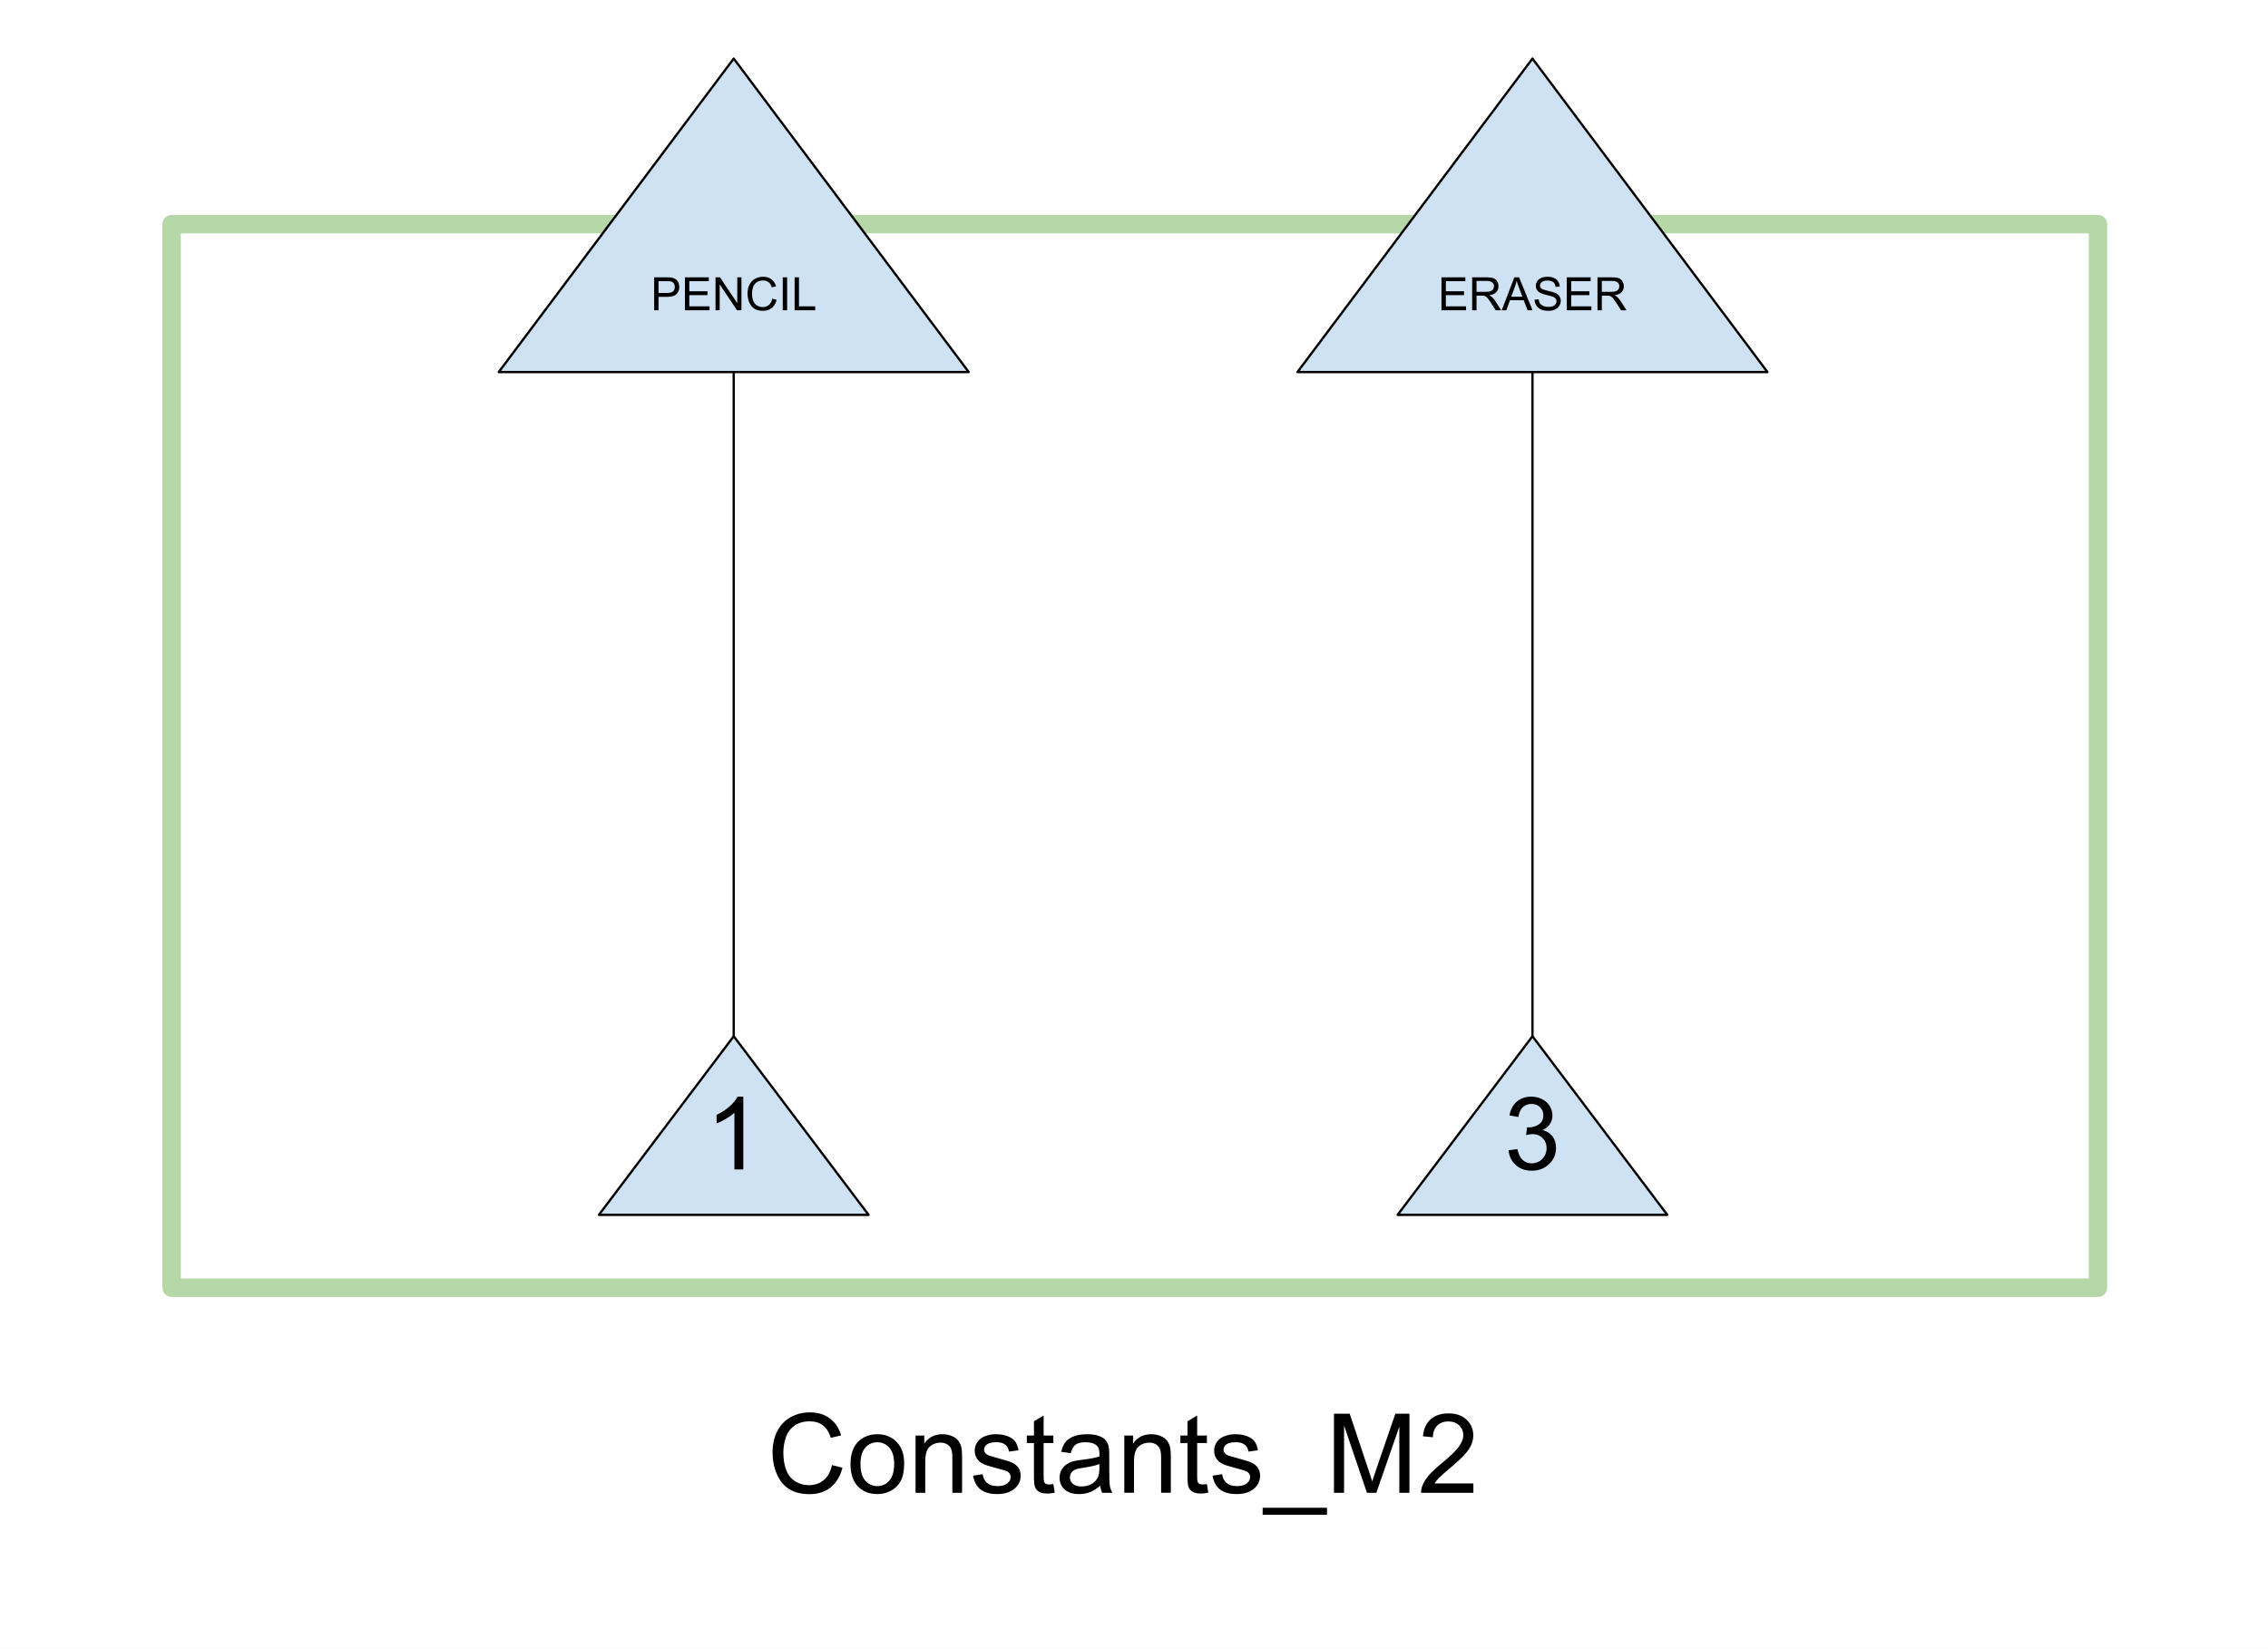
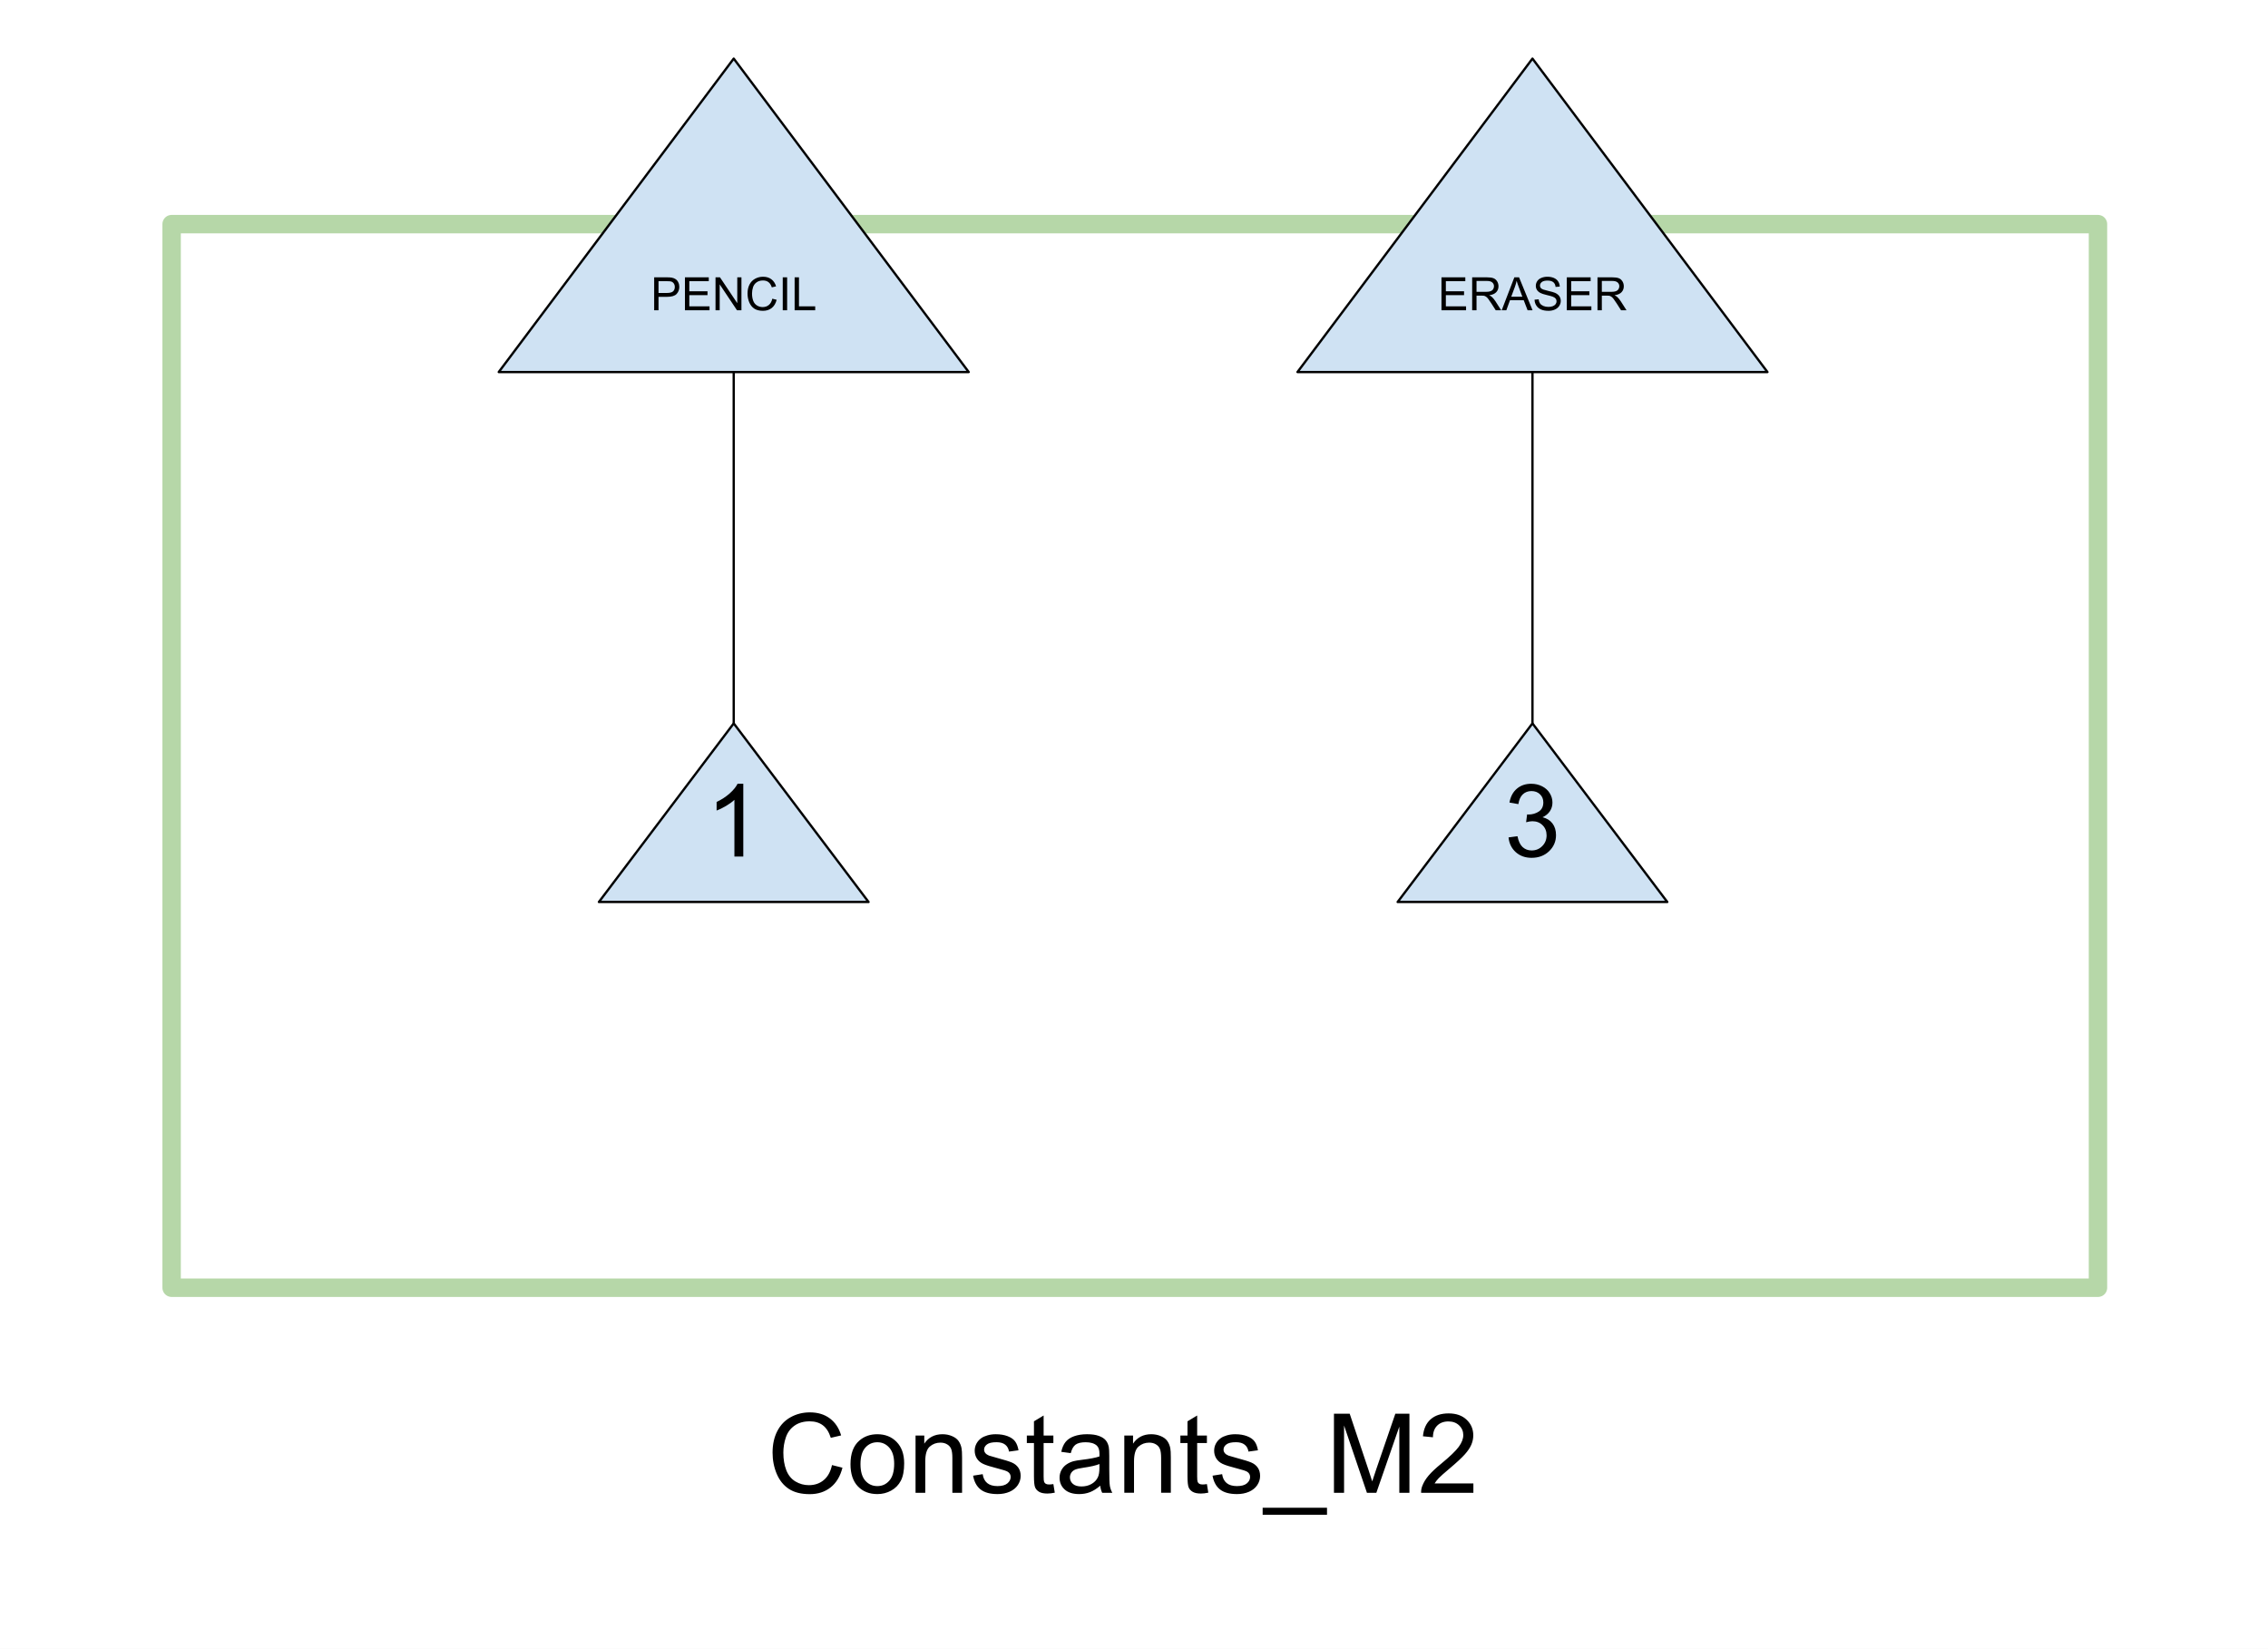
<svg xmlns="http://www.w3.org/2000/svg" version="1.1" viewBox="0.0 0.0 985.677 716.706" fill="none" stroke="none" stroke-linecap="square" stroke-miterlimit="10">
  <clipPath id="p.0">
    <path d="m0 0l985.677 0l0 716.706l-985.677 0l0 -716.706z" clip-rule="nonzero" />
  </clipPath>
  <g clip-path="url(#p.0)">
    <path fill="#ffffff" d="m0 0l985.677 0l0 716.706l-985.677 0z" fill-rule="evenodd" />
    <path fill="#ffffff" d="m74.588 97.42l837.197 0l0 462.331l-837.197 0z" fill-rule="evenodd" />
    <path stroke="#b6d7a8" stroke-width="8.0" stroke-linejoin="round" stroke-linecap="butt" d="m74.588 97.42l837.197 0l0 462.331l-837.197 0z" fill-rule="evenodd" />
-     <path fill="#cfe2f3" d="m260.281 528.073l58.598 -77.638l58.598 77.638z" fill-rule="evenodd" />
-     <path stroke="#000000" stroke-width="1.0" stroke-linejoin="round" stroke-linecap="butt" d="m260.281 528.073l58.598 -77.638l58.598 77.638z" fill-rule="evenodd" />
-     <path fill="#000000" d="m323.035 508.313l-3.859 0l0 -24.641q-1.406 1.328 -3.672 2.672q-2.266 1.328 -4.062 1.984l0 -3.734q3.234 -1.531 5.656 -3.688q2.438 -2.172 3.453 -4.219l2.484 0l0 31.625z" fill-rule="nonzero" />
-     <path fill="#cfe2f3" d="m607.415 528.073l58.598 -77.638l58.598 77.638z" fill-rule="evenodd" />
-     <path stroke="#000000" stroke-width="1.0" stroke-linejoin="round" stroke-linecap="butt" d="m607.415 528.073l58.598 -77.638l58.598 77.638z" fill-rule="evenodd" />
-     <path fill="#000000" d="m655.621 500.001l3.875 -0.516q0.656 3.281 2.25 4.734q1.609 1.453 3.906 1.453q2.734 0 4.609 -1.891q1.891 -1.891 1.891 -4.688q0 -2.656 -1.75 -4.391q-1.734 -1.734 -4.422 -1.734q-1.094 0 -2.734 0.438l0.438 -3.406q0.391 0.047 0.625 0.047q2.469 0 4.438 -1.281q1.984 -1.297 1.984 -3.984q0 -2.125 -1.438 -3.516q-1.438 -1.406 -3.719 -1.406q-2.25 0 -3.766 1.422q-1.5 1.422 -1.922 4.25l-3.875 -0.688q0.703 -3.875 3.219 -6.016q2.516 -2.141 6.25 -2.141q2.578 0 4.75 1.109q2.172 1.109 3.312 3.016q1.156 1.906 1.156 4.062q0 2.031 -1.094 3.719q-1.094 1.672 -3.234 2.656q2.781 0.641 4.328 2.672q1.547 2.031 1.547 5.094q0 4.125 -3.016 7.0q-3.0 2.859 -7.594 2.859q-4.141 0 -6.891 -2.469q-2.734 -2.484 -3.125 -6.406z" fill-rule="nonzero" />
+     <path fill="#cfe2f3" d="m260.281 392.074l58.598 -77.638l58.598 77.638z" fill-rule="evenodd" />
+     <path stroke="#000000" stroke-width="1.0" stroke-linejoin="round" stroke-linecap="butt" d="m260.281 392.074l58.598 -77.638l58.598 77.638z" fill-rule="evenodd" />
+     <path fill="#000000" d="m323.035 372.313l-3.859 0l0 -24.641q-1.406 1.328 -3.672 2.672q-2.266 1.328 -4.062 1.984l0 -3.734q3.234 -1.531 5.656 -3.688q2.438 -2.172 3.453 -4.219l2.484 0l0 31.625z" fill-rule="nonzero" />
+     <path fill="#cfe2f3" d="m607.415 392.074l58.598 -77.638l58.598 77.638z" fill-rule="evenodd" />
+     <path stroke="#000000" stroke-width="1.0" stroke-linejoin="round" stroke-linecap="butt" d="m607.415 392.074l58.598 -77.638l58.598 77.638z" fill-rule="evenodd" />
+     <path fill="#000000" d="m655.621 364.001l3.875 -0.516q0.656 3.281 2.25 4.734q1.609 1.453 3.906 1.453q2.734 0 4.609 -1.891q1.891 -1.891 1.891 -4.688q0 -2.656 -1.75 -4.391q-1.734 -1.734 -4.422 -1.734q-1.094 0 -2.734 0.438l0.438 -3.406q0.391 0.047 0.625 0.047q2.469 0 4.438 -1.281q1.984 -1.297 1.984 -3.984q0 -2.125 -1.438 -3.516q-1.438 -1.406 -3.719 -1.406q-2.25 0 -3.766 1.422q-1.5 1.422 -1.922 4.25l-3.875 -0.688q0.703 -3.875 3.219 -6.016q2.516 -2.141 6.25 -2.141q2.578 0 4.75 1.109q2.172 1.109 3.312 3.016q1.156 1.906 1.156 4.062q0 2.031 -1.094 3.719q-1.094 1.672 -3.234 2.656q2.781 0.641 4.328 2.672q1.547 2.031 1.547 5.094q0 4.125 -3.016 7.0q-3.0 2.859 -7.594 2.859q-4.141 0 -6.891 -2.469q-2.734 -2.484 -3.125 -6.406z" fill-rule="nonzero" />
    <path fill="#cfe2f3" d="m216.753 161.719l102.126 -136.252l102.126 136.252z" fill-rule="evenodd" />
    <path stroke="#000000" stroke-width="1.0" stroke-linejoin="round" stroke-linecap="butt" d="m216.753 161.719l102.126 -136.252l102.126 136.252z" fill-rule="evenodd" />
    <path fill="#000000" d="m284.303 134.856l0 -14.312l5.391 0q1.438 0 2.188 0.125q1.047 0.188 1.766 0.688q0.719 0.484 1.141 1.375q0.438 0.891 0.438 1.953q0 1.828 -1.172 3.094q-1.156 1.25 -4.188 1.25l-3.672 0l0 5.828l-1.891 0zm1.891 -7.516l3.703 0q1.828 0 2.594 -0.672q0.781 -0.688 0.781 -1.938q0 -0.891 -0.453 -1.531q-0.453 -0.641 -1.188 -0.844q-0.484 -0.125 -1.781 -0.125l-3.656 0l0 5.109zm11.48 7.516l0 -14.312l10.359 0l0 1.688l-8.453 0l0 4.375l7.906 0l0 1.688l-7.906 0l0 4.875l8.781 0l0 1.688l-10.688 0zm13.293 0l0 -14.312l1.938 0l7.516 11.234l0 -11.234l1.812 0l0 14.312l-1.938 0l-7.516 -11.25l0 11.25l-1.812 0zm24.678 -5.016l1.891 0.469q-0.594 2.344 -2.141 3.578q-1.547 1.219 -3.797 1.219q-2.312 0 -3.766 -0.938q-1.438 -0.953 -2.203 -2.734q-0.75 -1.797 -0.75 -3.844q0 -2.234 0.844 -3.891q0.859 -1.672 2.438 -2.531q1.578 -0.875 3.469 -0.875q2.156 0 3.609 1.094q1.469 1.094 2.047 3.078l-1.859 0.438q-0.5 -1.562 -1.453 -2.266q-0.938 -0.719 -2.375 -0.719q-1.656 0 -2.766 0.797q-1.109 0.781 -1.562 2.125q-0.438 1.328 -0.438 2.734q0 1.828 0.531 3.203q0.531 1.359 1.656 2.031q1.125 0.672 2.422 0.672q1.594 0 2.703 -0.922q1.109 -0.922 1.5 -2.719zm4.537 5.016l0 -14.312l1.906 0l0 14.312l-1.906 0zm5.166 0l0 -14.312l1.891 0l0 12.625l7.047 0l0 1.688l-8.938 0z" fill-rule="nonzero" />
    <path fill="#cfe2f3" d="m563.887 161.719l102.126 -136.252l102.126 136.252z" fill-rule="evenodd" />
    <path stroke="#000000" stroke-width="1.0" stroke-linejoin="round" stroke-linecap="butt" d="m563.887 161.719l102.126 -136.252l102.126 136.252z" fill-rule="evenodd" />
    <path fill="#000000" d="m626.468 134.856l0 -14.312l10.359 0l0 1.688l-8.453 0l0 4.375l7.906 0l0 1.688l-7.906 0l0 4.875l8.781 0l0 1.688l-10.688 0zm13.34 0l0 -14.312l6.344 0q1.906 0 2.906 0.391q1.0 0.375 1.594 1.359q0.594 0.969 0.594 2.156q0 1.516 -0.984 2.562q-0.984 1.047 -3.047 1.328q0.75 0.359 1.141 0.719q0.828 0.75 1.578 1.906l2.484 3.891l-2.375 0l-1.906 -2.984q-0.828 -1.281 -1.359 -1.969q-0.531 -0.688 -0.969 -0.953q-0.422 -0.281 -0.859 -0.391q-0.328 -0.062 -1.047 -0.062l-2.203 0l0 6.359l-1.891 0zm1.891 -8.0l4.078 0q1.297 0 2.016 -0.266q0.734 -0.266 1.109 -0.859q0.391 -0.594 0.391 -1.281q0 -1.016 -0.734 -1.672q-0.734 -0.656 -2.328 -0.656l-4.531 0l0 4.734zm10.943 8.0l5.5 -14.312l2.047 0l5.859 14.312l-2.156 0l-1.672 -4.344l-5.984 0l-1.578 4.344l-2.016 0zm4.141 -5.875l4.844 0l-1.484 -3.969q-0.688 -1.812 -1.016 -2.969q-0.281 1.375 -0.781 2.734l-1.562 4.203zm10.137 1.281l1.781 -0.156q0.125 1.062 0.578 1.75q0.469 0.688 1.438 1.125q0.984 0.422 2.219 0.422q1.078 0 1.906 -0.312q0.828 -0.328 1.234 -0.891q0.406 -0.562 0.406 -1.234q0 -0.672 -0.391 -1.172q-0.391 -0.5 -1.281 -0.844q-0.578 -0.234 -2.562 -0.703q-1.969 -0.469 -2.75 -0.891q-1.031 -0.531 -1.531 -1.328q-0.5 -0.797 -0.5 -1.781q0 -1.094 0.609 -2.031q0.609 -0.938 1.797 -1.422q1.188 -0.5 2.625 -0.5q1.594 0 2.812 0.516q1.219 0.516 1.859 1.516q0.656 0.984 0.703 2.25l-1.812 0.141q-0.141 -1.359 -0.984 -2.047q-0.844 -0.703 -2.5 -0.703q-1.719 0 -2.516 0.641q-0.781 0.625 -0.781 1.5q0 0.781 0.562 1.281q0.547 0.5 2.859 1.016q2.312 0.516 3.172 0.906q1.25 0.578 1.844 1.469q0.594 0.875 0.594 2.031q0 1.141 -0.656 2.156q-0.656 1.016 -1.891 1.578q-1.219 0.562 -2.75 0.562q-1.938 0 -3.25 -0.562q-1.312 -0.578 -2.062 -1.719q-0.75 -1.141 -0.781 -2.562zm14.012 4.594l0 -14.312l10.359 0l0 1.688l-8.453 0l0 4.375l7.906 0l0 1.688l-7.906 0l0 4.875l8.781 0l0 1.688l-10.688 0zm13.34 0l0 -14.312l6.344 0q1.906 0 2.906 0.391q1.0 0.375 1.594 1.359q0.594 0.969 0.594 2.156q0 1.516 -0.984 2.562q-0.984 1.047 -3.047 1.328q0.75 0.359 1.141 0.719q0.828 0.75 1.578 1.906l2.484 3.891l-2.375 0l-1.906 -2.984q-0.828 -1.281 -1.359 -1.969q-0.531 -0.688 -0.969 -0.953q-0.422 -0.281 -0.859 -0.391q-0.328 -0.062 -1.047 -0.062l-2.203 0l0 6.359l-1.891 0zm1.891 -8.0l4.078 0q1.297 0 2.016 -0.266q0.734 -0.266 1.109 -0.859q0.391 -0.594 0.391 -1.281q0 -1.016 -0.734 -1.672q-0.734 -0.656 -2.328 -0.656l-4.531 0l0 4.734z" fill-rule="nonzero" />
-     <path fill="#000000" fill-opacity="0.0" d="m318.879 161.719l0 288.724" fill-rule="evenodd" />
-     <path stroke="#000000" stroke-width="1.0" stroke-linejoin="round" stroke-linecap="butt" d="m318.879 161.719l0 288.724" fill-rule="evenodd" />
-     <path fill="#000000" fill-opacity="0.0" d="m666.013 161.711l0 288.724" fill-rule="evenodd" />
-     <path stroke="#000000" stroke-width="1.0" stroke-linejoin="round" stroke-linecap="butt" d="m666.013 161.711l0 288.724" fill-rule="evenodd" />
+     <path fill="#000000" fill-opacity="0.0" d="m318.879 161.719l0 152.724" fill-rule="evenodd" />
+     <path stroke="#000000" stroke-width="1.0" stroke-linejoin="round" stroke-linecap="butt" d="m318.879 161.719l0 152.724" fill-rule="evenodd" />
+     <path fill="#000000" fill-opacity="0.0" d="m666.013 161.719l0 152.724" fill-rule="evenodd" />
+     <path stroke="#000000" stroke-width="1.0" stroke-linejoin="round" stroke-linecap="butt" d="m666.013 161.719l0 152.724" fill-rule="evenodd" />
    <path fill="#000000" fill-opacity="0.0" d="m324.367 593.801l337.638 0l0 77.575l-337.638 0z" fill-rule="evenodd" />
    <path fill="#000000" d="m361.586 636.834l4.547 1.141q-1.422 5.609 -5.141 8.562q-3.719 2.938 -9.078 2.938q-5.562 0 -9.047 -2.266q-3.469 -2.266 -5.297 -6.547q-1.812 -4.297 -1.812 -9.219q0 -5.375 2.047 -9.359q2.062 -4.0 5.844 -6.078q3.781 -2.078 8.328 -2.078q5.156 0 8.672 2.625q3.516 2.625 4.906 7.391l-4.484 1.047q-1.188 -3.75 -3.469 -5.453q-2.266 -1.719 -5.719 -1.719q-3.953 0 -6.625 1.906q-2.656 1.891 -3.734 5.094q-1.078 3.203 -1.078 6.594q0 4.391 1.281 7.656q1.281 3.266 3.969 4.891q2.703 1.609 5.844 1.609q3.812 0 6.453 -2.203q2.656 -2.203 3.594 -6.531zm8.039 -0.406q0 -6.906 3.844 -10.234q3.219 -2.766 7.828 -2.766q5.141 0 8.391 3.359q3.266 3.359 3.266 9.297q0 4.797 -1.453 7.562q-1.438 2.75 -4.188 4.281q-2.75 1.516 -6.016 1.516q-5.219 0 -8.453 -3.344q-3.219 -3.359 -3.219 -9.672zm4.344 0q0 4.781 2.078 7.172q2.094 2.375 5.25 2.375q3.141 0 5.219 -2.391q2.094 -2.391 2.094 -7.297q0 -4.609 -2.094 -6.984q-2.094 -2.391 -5.219 -2.391q-3.156 0 -5.25 2.375q-2.078 2.359 -2.078 7.141zm23.93 12.453l0 -24.891l3.797 0l0 3.531q2.734 -4.094 7.922 -4.094q2.25 0 4.125 0.812q1.891 0.797 2.828 2.109q0.938 1.312 1.312 3.125q0.234 1.172 0.234 4.094l0 15.312l-4.219 0l0 -15.141q0 -2.578 -0.5 -3.859q-0.484 -1.281 -1.734 -2.031q-1.25 -0.766 -2.938 -0.766q-2.703 0 -4.656 1.719q-1.953 1.703 -1.953 6.484l0 13.594l-4.219 0zm25.008 -7.438l4.172 -0.656q0.344 2.516 1.953 3.859q1.609 1.328 4.484 1.328q2.906 0 4.312 -1.188q1.406 -1.188 1.406 -2.781q0 -1.422 -1.234 -2.25q-0.875 -0.562 -4.312 -1.422q-4.641 -1.172 -6.438 -2.031q-1.797 -0.859 -2.719 -2.359q-0.922 -1.516 -0.922 -3.344q0 -1.672 0.75 -3.078q0.766 -1.422 2.078 -2.359q0.984 -0.734 2.688 -1.234q1.703 -0.5 3.641 -0.5q2.938 0 5.141 0.844q2.219 0.844 3.266 2.281q1.062 1.438 1.469 3.859l-4.125 0.562q-0.281 -1.922 -1.641 -3.0q-1.344 -1.078 -3.797 -1.078q-2.906 0 -4.156 0.969q-1.234 0.953 -1.234 2.234q0 0.828 0.516 1.484q0.516 0.672 1.609 1.125q0.641 0.234 3.734 1.078q4.469 1.188 6.234 1.953q1.781 0.766 2.781 2.219q1.016 1.453 1.016 3.609q0 2.109 -1.234 3.969q-1.234 1.859 -3.562 2.891q-2.312 1.016 -5.234 1.016q-4.859 0 -7.406 -2.016q-2.531 -2.016 -3.234 -5.984zm34.891 3.656l0.609 3.734q-1.781 0.375 -3.188 0.375q-2.297 0 -3.562 -0.719q-1.266 -0.734 -1.781 -1.922q-0.516 -1.188 -0.516 -4.984l0 -14.312l-3.094 0l0 -3.281l3.094 0l0 -6.172l4.203 -2.531l0 8.703l4.234 0l0 3.281l-4.234 0l0 14.547q0 1.812 0.219 2.328q0.219 0.516 0.719 0.828q0.516 0.297 1.453 0.297q0.703 0 1.844 -0.172zm20.367 0.703q-2.344 2.0 -4.516 2.828q-2.156 0.812 -4.641 0.812q-4.109 0 -6.312 -2.0q-2.203 -2.016 -2.203 -5.125q0 -1.828 0.828 -3.344q0.844 -1.516 2.188 -2.422q1.344 -0.922 3.031 -1.391q1.25 -0.328 3.75 -0.625q5.109 -0.609 7.531 -1.453q0.016 -0.875 0.016 -1.109q0 -2.578 -1.188 -3.625q-1.625 -1.438 -4.812 -1.438q-2.969 0 -4.391 1.047q-1.422 1.047 -2.094 3.688l-4.125 -0.562q0.562 -2.641 1.844 -4.266q1.297 -1.641 3.734 -2.516q2.438 -0.875 5.641 -0.875q3.188 0 5.172 0.75q2.0 0.75 2.938 1.891q0.938 1.125 1.312 2.859q0.219 1.078 0.219 3.891l0 5.625q0 5.891 0.266 7.453q0.266 1.547 1.062 2.984l-4.406 0q-0.656 -1.312 -0.844 -3.078zm-0.344 -9.422q-2.297 0.938 -6.891 1.594q-2.609 0.375 -3.688 0.844q-1.078 0.469 -1.672 1.375q-0.578 0.906 -0.578 2.0q0 1.688 1.281 2.812q1.281 1.125 3.734 1.125q2.438 0 4.328 -1.062q1.906 -1.062 2.797 -2.922q0.688 -1.422 0.688 -4.219l0 -1.547zm10.805 12.5l0 -24.891l3.797 0l0 3.531q2.734 -4.094 7.922 -4.094q2.25 0 4.125 0.812q1.891 0.797 2.828 2.109q0.938 1.312 1.312 3.125q0.234 1.172 0.234 4.094l0 15.312l-4.219 0l0 -15.141q0 -2.578 -0.5 -3.859q-0.484 -1.281 -1.734 -2.031q-1.25 -0.766 -2.938 -0.766q-2.703 0 -4.656 1.719q-1.953 1.703 -1.953 6.484l0 13.594l-4.219 0zm35.898 -3.781l0.609 3.734q-1.781 0.375 -3.188 0.375q-2.297 0 -3.562 -0.719q-1.266 -0.734 -1.781 -1.922q-0.516 -1.188 -0.516 -4.984l0 -14.312l-3.094 0l0 -3.281l3.094 0l0 -6.172l4.203 -2.531l0 8.703l4.234 0l0 3.281l-4.234 0l0 14.547q0 1.812 0.219 2.328q0.219 0.516 0.719 0.828q0.516 0.297 1.453 0.297q0.703 0 1.844 -0.172zm2.445 -3.656l4.172 -0.656q0.344 2.516 1.953 3.859q1.609 1.328 4.484 1.328q2.906 0 4.312 -1.188q1.406 -1.188 1.406 -2.781q0 -1.422 -1.234 -2.25q-0.875 -0.562 -4.312 -1.422q-4.641 -1.172 -6.438 -2.031q-1.797 -0.859 -2.719 -2.359q-0.922 -1.516 -0.922 -3.344q0 -1.672 0.75 -3.078q0.766 -1.422 2.078 -2.359q0.984 -0.734 2.688 -1.234q1.703 -0.5 3.641 -0.5q2.938 0 5.141 0.844q2.219 0.844 3.266 2.281q1.062 1.438 1.469 3.859l-4.125 0.562q-0.281 -1.922 -1.641 -3.0q-1.344 -1.078 -3.797 -1.078q-2.906 0 -4.156 0.969q-1.234 0.953 -1.234 2.234q0 0.828 0.516 1.484q0.516 0.672 1.609 1.125q0.641 0.234 3.734 1.078q4.469 1.188 6.234 1.953q1.781 0.766 2.781 2.219q1.016 1.453 1.016 3.609q0 2.109 -1.234 3.969q-1.234 1.859 -3.562 2.891q-2.312 1.016 -5.234 1.016q-4.859 0 -7.406 -2.016q-2.531 -2.016 -3.234 -5.984zm21.781 16.984l0 -3.047l27.969 0l0 3.047l-27.969 0zm30.992 -9.547l0 -34.359l6.844 0l8.141 24.328q1.125 3.391 1.641 5.078q0.578 -1.875 1.828 -5.5l8.219 -23.906l6.125 0l0 34.359l-4.391 0l0 -28.766l-9.984 28.766l-4.094 0l-9.938 -29.25l0 29.25l-4.391 0zm60.594 -4.062l0 4.062l-22.719 0q-0.047 -1.531 0.5 -2.938q0.859 -2.312 2.766 -4.562q1.922 -2.25 5.531 -5.203q5.594 -4.594 7.562 -7.281q1.969 -2.688 1.969 -5.078q0 -2.5 -1.797 -4.219q-1.781 -1.734 -4.672 -1.734q-3.047 0 -4.875 1.828q-1.828 1.828 -1.844 5.062l-4.344 -0.438q0.453 -4.859 3.359 -7.391q2.906 -2.547 7.797 -2.547q4.953 0 7.828 2.75q2.891 2.734 2.891 6.781q0 2.062 -0.844 4.062q-0.844 1.984 -2.812 4.188q-1.953 2.203 -6.5 6.047q-3.797 3.188 -4.875 4.328q-1.078 1.141 -1.781 2.281l16.859 0z" fill-rule="nonzero" />
  </g>
</svg>
